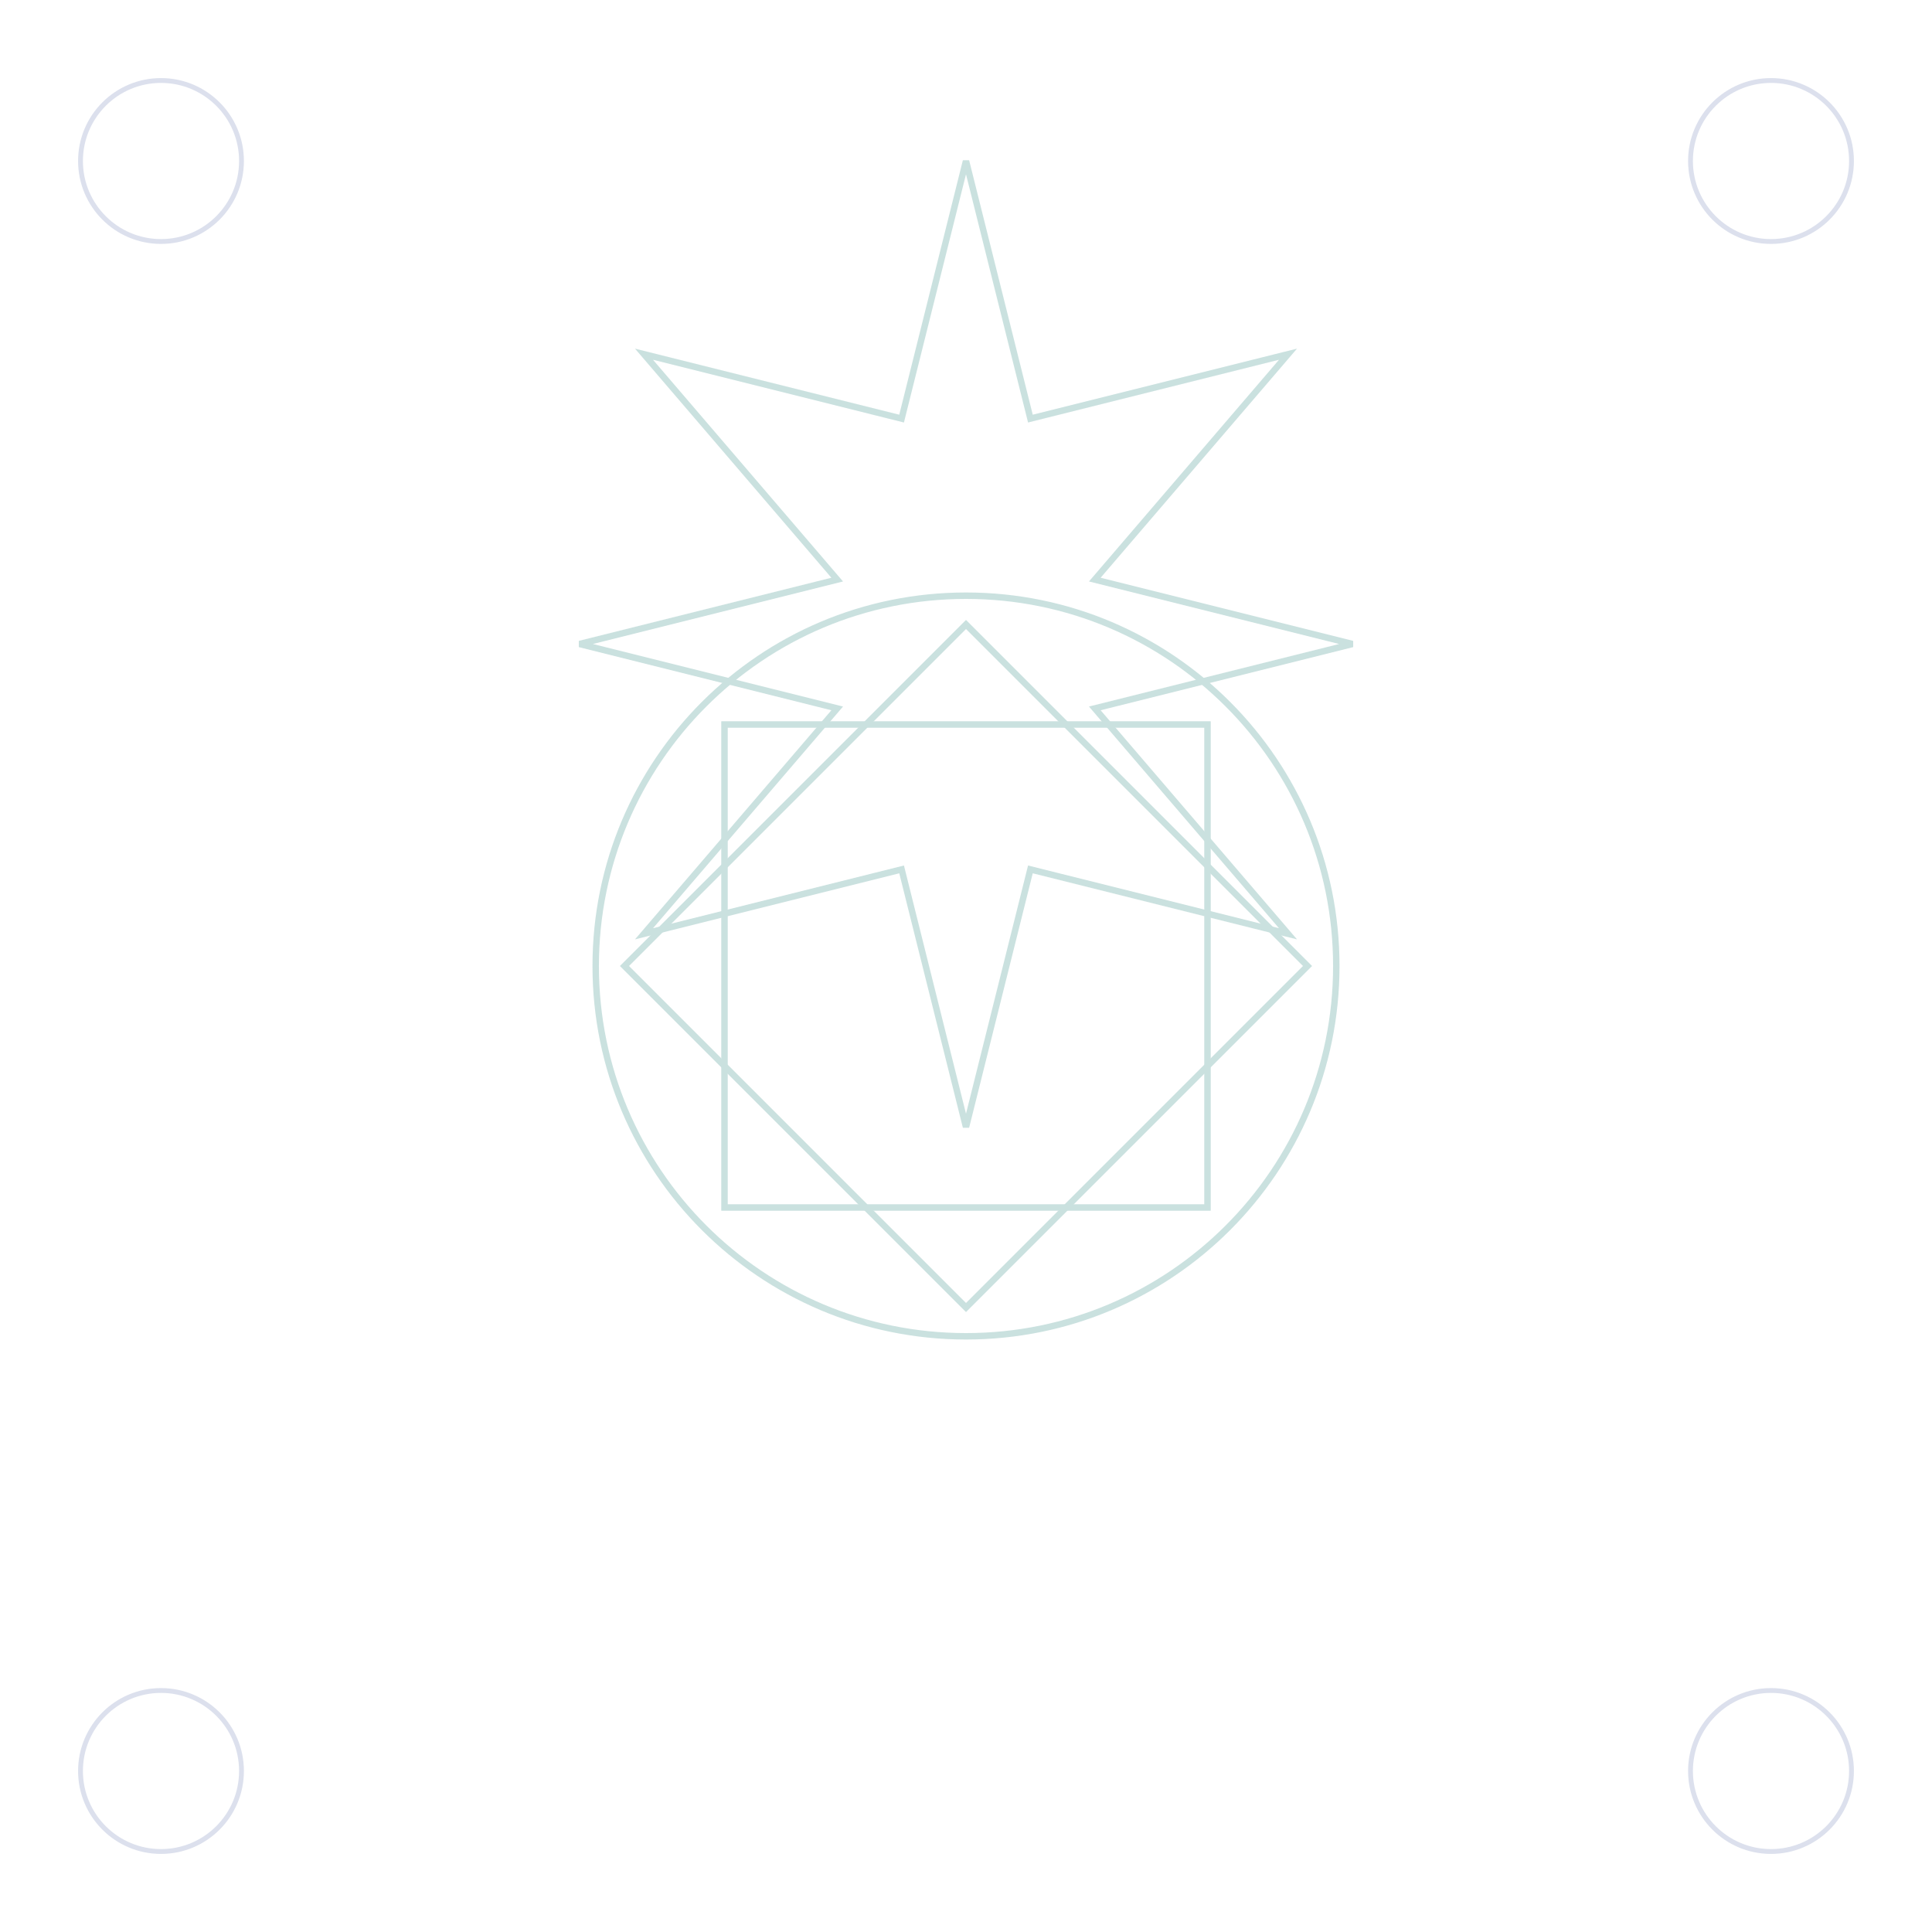
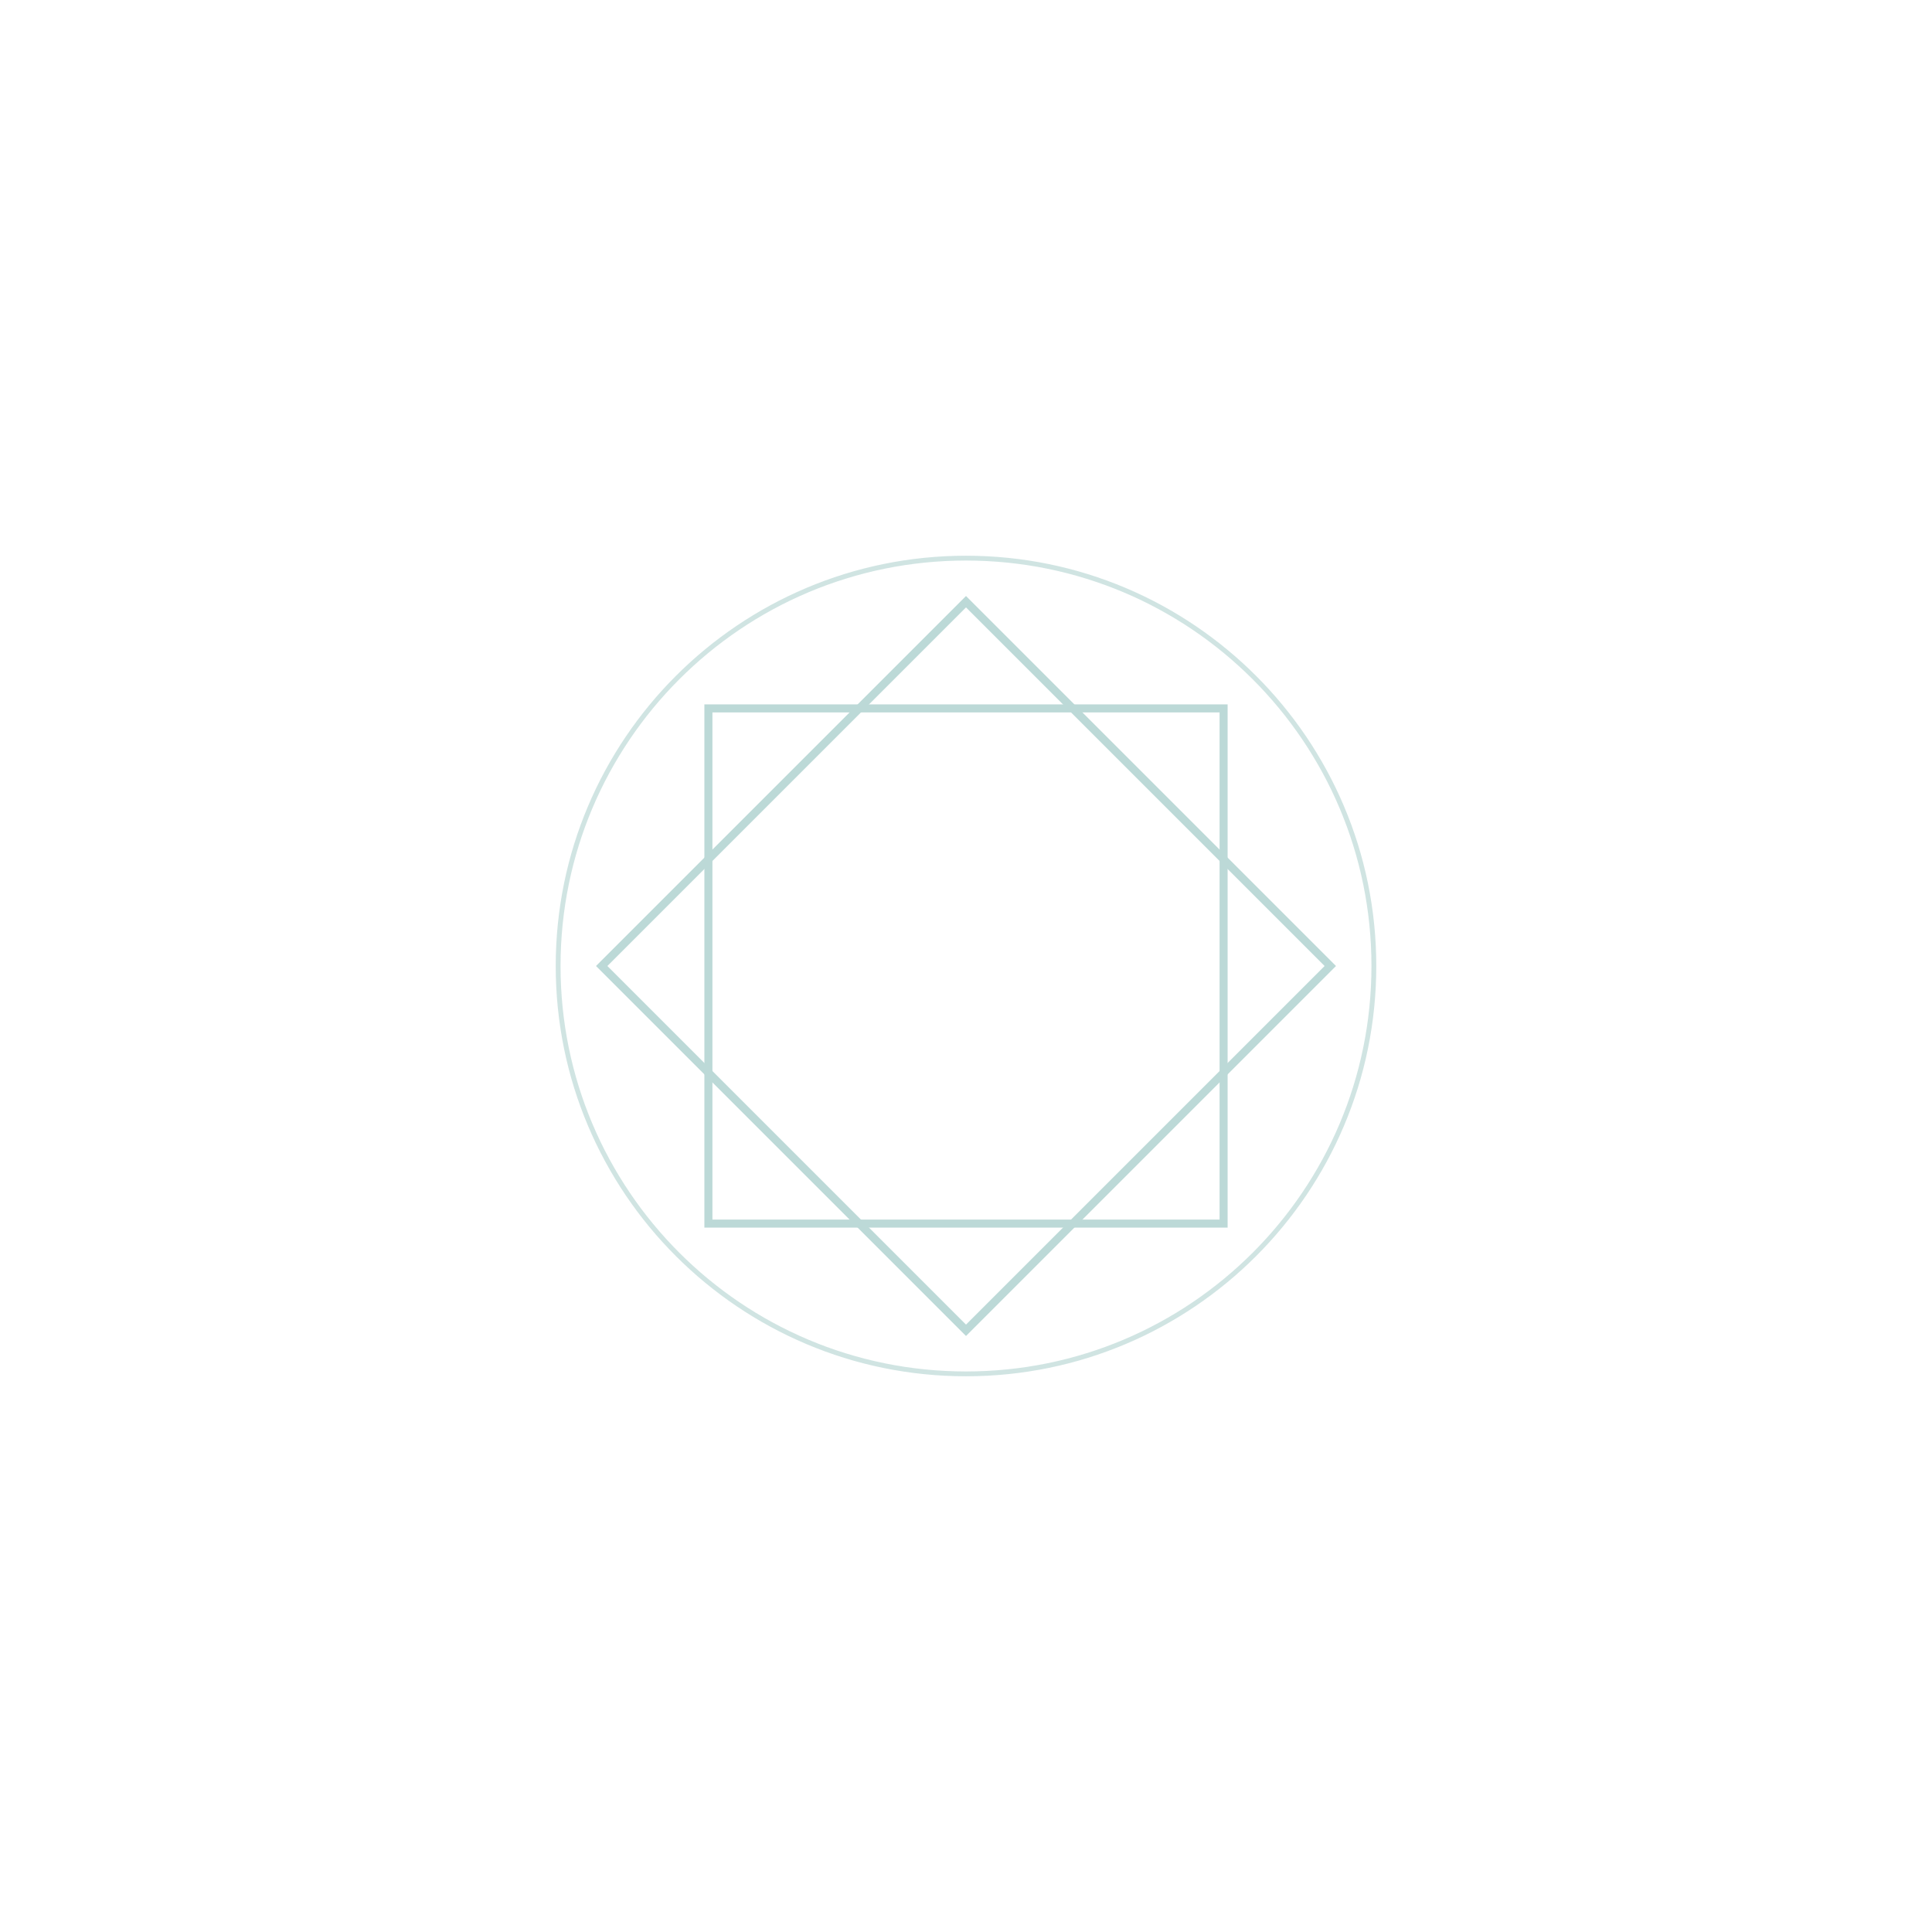
- <svg xmlns="http://www.w3.org/2000/svg" width="240" height="240" viewBox="0 0 240 240" fill="none">
-   <g stroke="#0F766E" stroke-width="0.8" opacity="0.22">
-     <rect x="90" y="90" width="60" height="60" />
-     <rect x="90" y="90" width="60" height="60" transform="rotate(45 120 120)" />
-     <circle cx="120" cy="120" r="46" />
-     <path d="M120 20 L128 52 L160 44 L136 72 L168 80 L136 88 L160 116 L128 108 L120 140 L112 108 L80 116 L104 88 L72 80 L104 72 L80 44 L112 52 Z" />
-   </g>
-   <g stroke="#1E3A8A" stroke-width="0.6" opacity="0.16">
-     <circle cx="20" cy="20" r="10" />
-     <circle cx="220" cy="20" r="10" />
-     <circle cx="20" cy="220" r="10" />
-     <circle cx="220" cy="220" r="10" />
+ <svg xmlns="http://www.w3.org/2000/svg" width="180" height="180" viewBox="0 0 180 180" fill="none">
+   <g stroke="#0F766E" stroke-width="0.75" opacity="0.28">
+     <rect x="66" y="66" width="48" height="48" />
+     <rect x="66" y="66" width="48" height="48" transform="rotate(45 90 90)" />
+     <circle cx="90" cy="90" r="38" stroke-width="0.45" opacity="0.7" />
  </g>
</svg>
